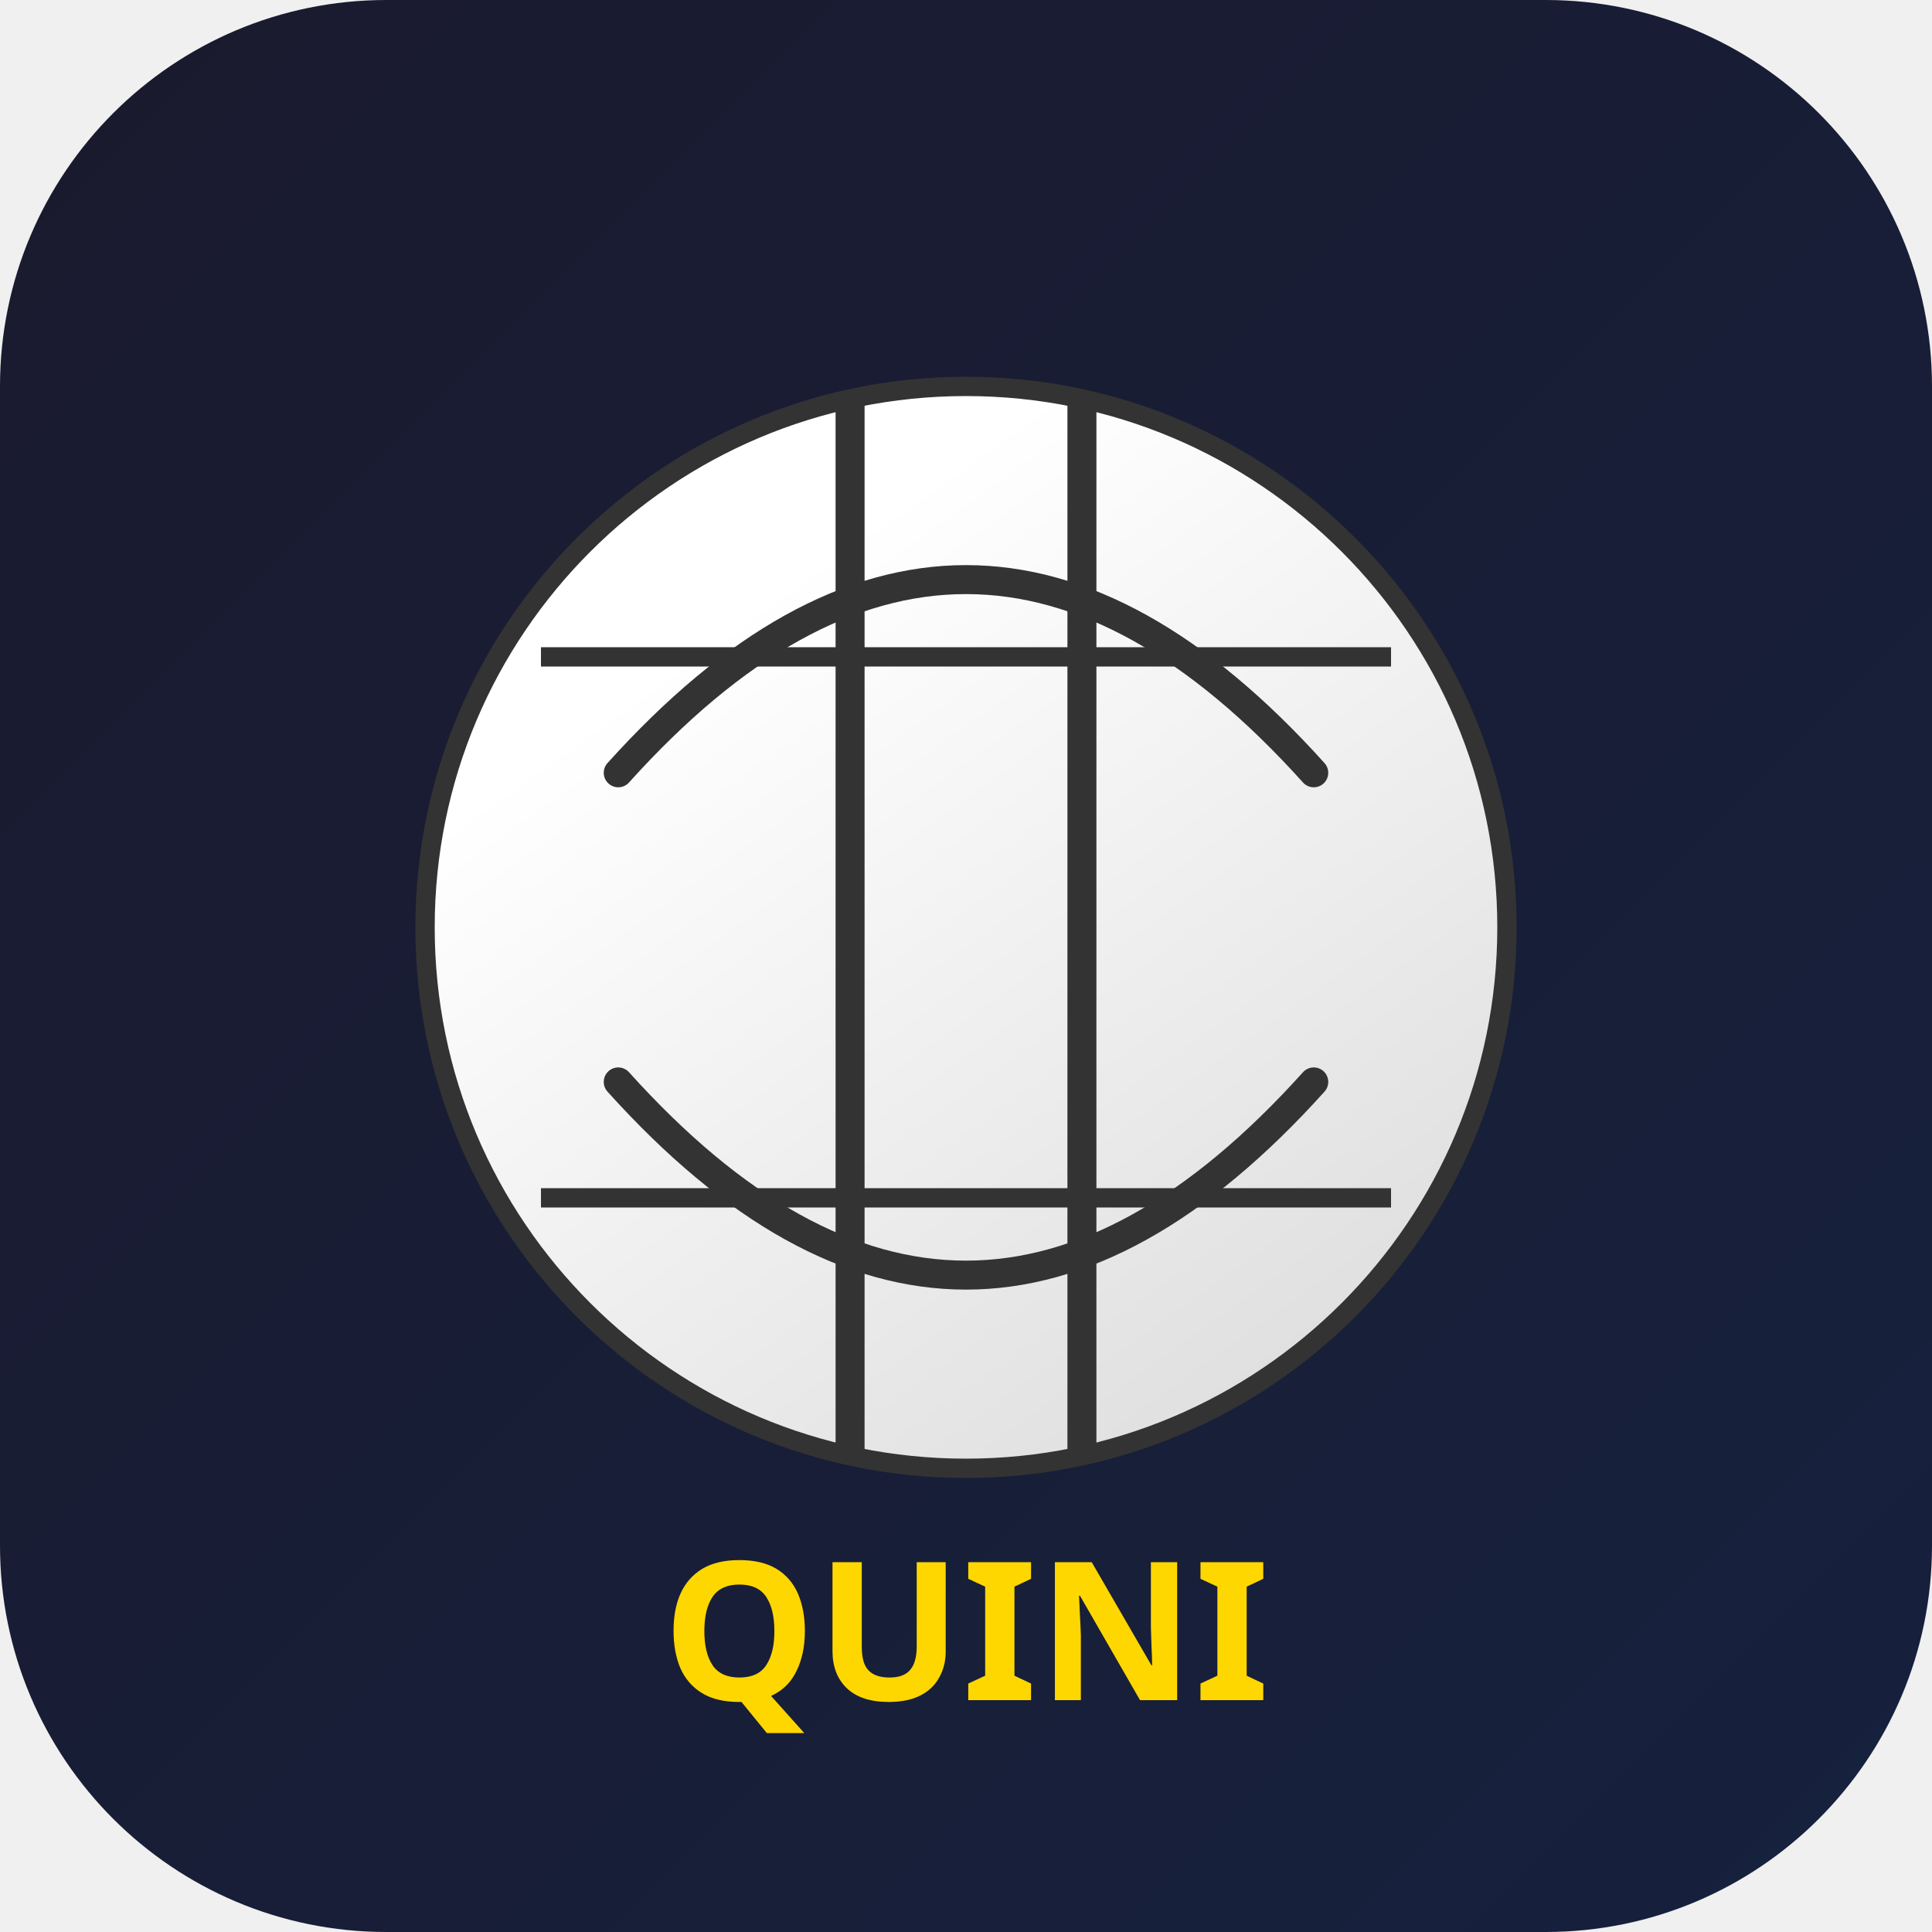
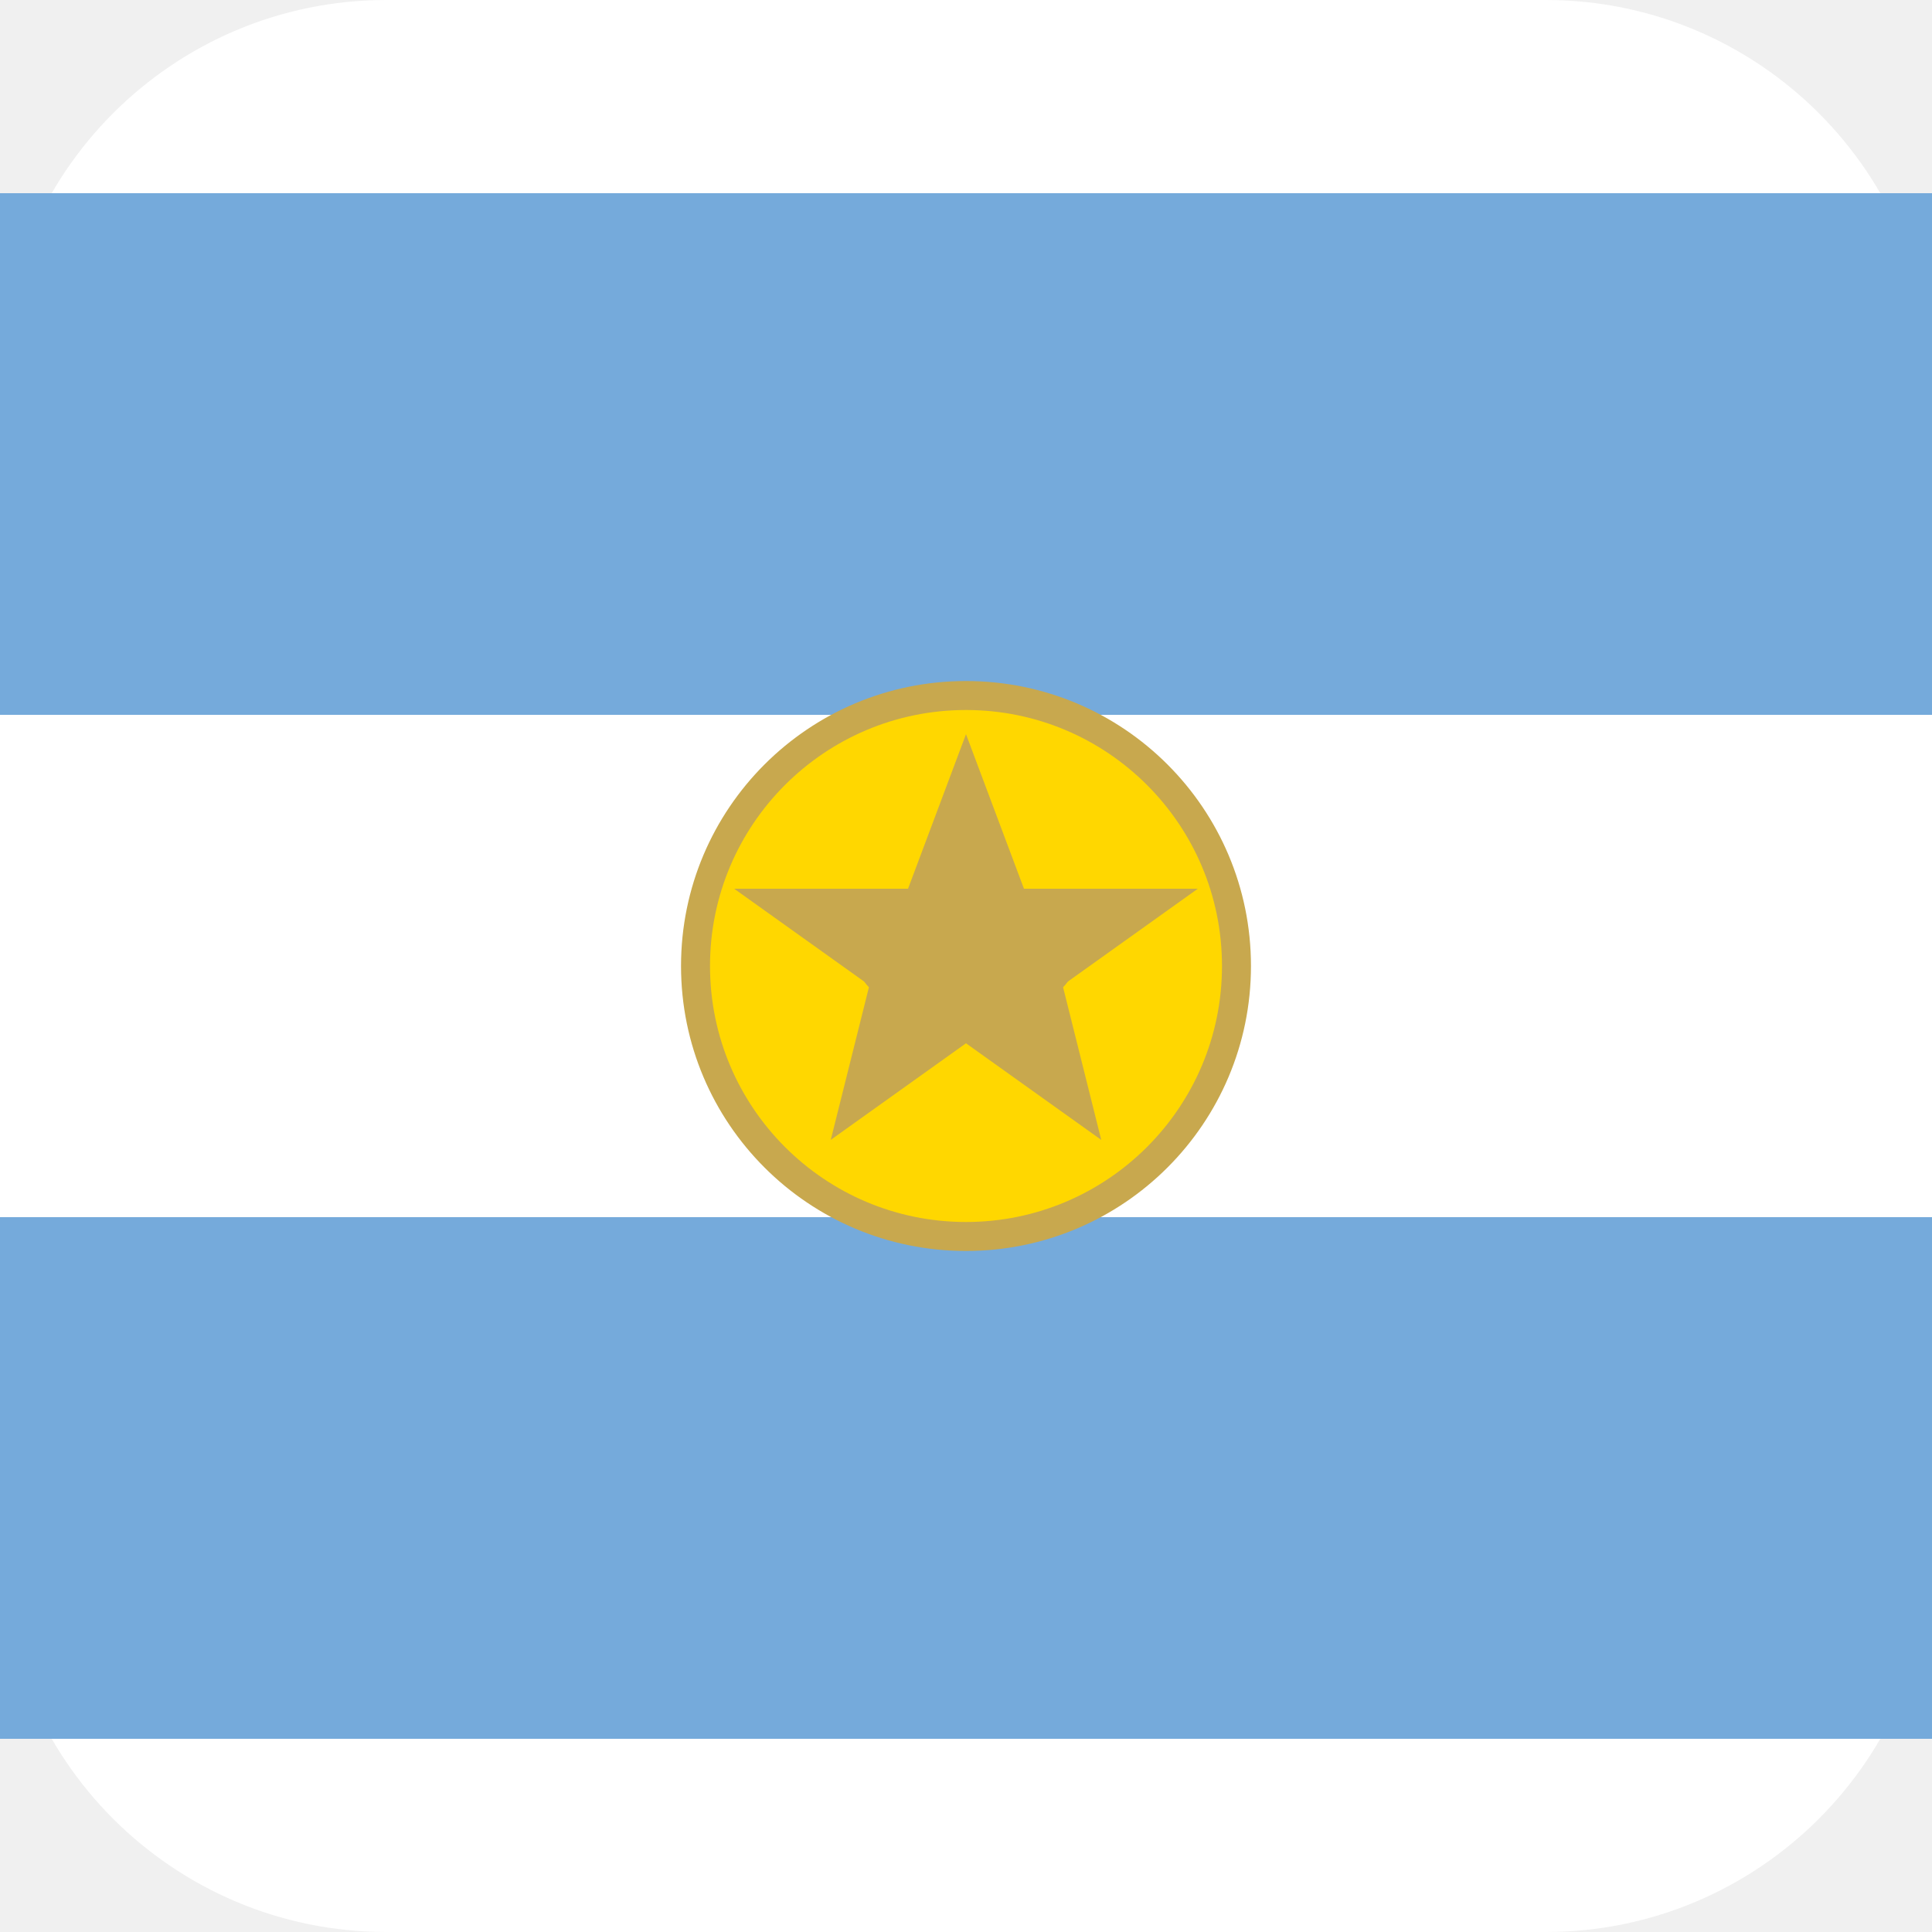
<svg xmlns="http://www.w3.org/2000/svg" viewBox="0 0 100 100">
-   <defs>
-     <linearGradient id="bg" x1="0" y1="0" x2="1" y2="1">
-       <stop offset="0%" stop-color="#1a1a2e" />
-       <stop offset="100%" stop-color="#16213e" />
-     </linearGradient>
-     <linearGradient id="ball" x1="0.3" y1="0.2" x2="0.8" y2="0.9">
-       <stop offset="0%" stop-color="#ffffff" />
-       <stop offset="100%" stop-color="#e0e0e0" />
-     </linearGradient>
-   </defs>
-   <rect width="100" height="100" rx="20" fill="url(#bg)" />
-   <g transform="translate(50,48)">
-     <circle r="28" fill="url(#ball)" stroke="#333" stroke-width="1" />
-     <path d="M-18,-8 Q0,-28 18,-8" fill="none" stroke="#333" stroke-width="1.5" stroke-linecap="round" />
-     <path d="M-18,8 Q0,28 18,8" fill="none" stroke="#333" stroke-width="1.5" stroke-linecap="round" />
-     <line x1="-6" y1="-27" x2="-6" y2="27" stroke="#333" stroke-width="1.5" />
-     <line x1="6" y1="-27" x2="6" y2="27" stroke="#333" stroke-width="1.5" />
-     <line x1="-22" y1="-14" x2="22" y2="-14" stroke="#333" stroke-width="1" />
-     <line x1="-22" y1="14" x2="22" y2="14" stroke="#333" stroke-width="1" />
-   </g>
-   <text x="50" y="88" text-anchor="middle" font-size="10" font-weight="bold" fill="#ffd700" font-family="sans-serif">QUINI</text>
+   <rect width="100" height="100" rx="20" fill="#fff" />
+   <rect y="10" width="100" height="27" fill="#75AADB" />
+   <rect y="63" width="100" height="27" fill="#75AADB" />
+   <circle cx="50" cy="50" r="14" fill="#FFD700" stroke="#C8A84E" stroke-width="1.5" />
+   <circle cx="50" cy="50" r="10" fill="#FFD700" />
+   <path d="M50,38 L53,46 L62,46 L55,51 L57,59 L50,54 L43,59 L45,51 L38,46 L47,46 Z" fill="#C8A84E" />
+   <circle cx="50" cy="45" r="2" fill="#C8A84E" />
+   <circle cx="46" cy="50" r="1.5" fill="#C8A84E" />
+   <circle cx="54" cy="50" r="1.5" fill="#C8A84E" />
</svg>
